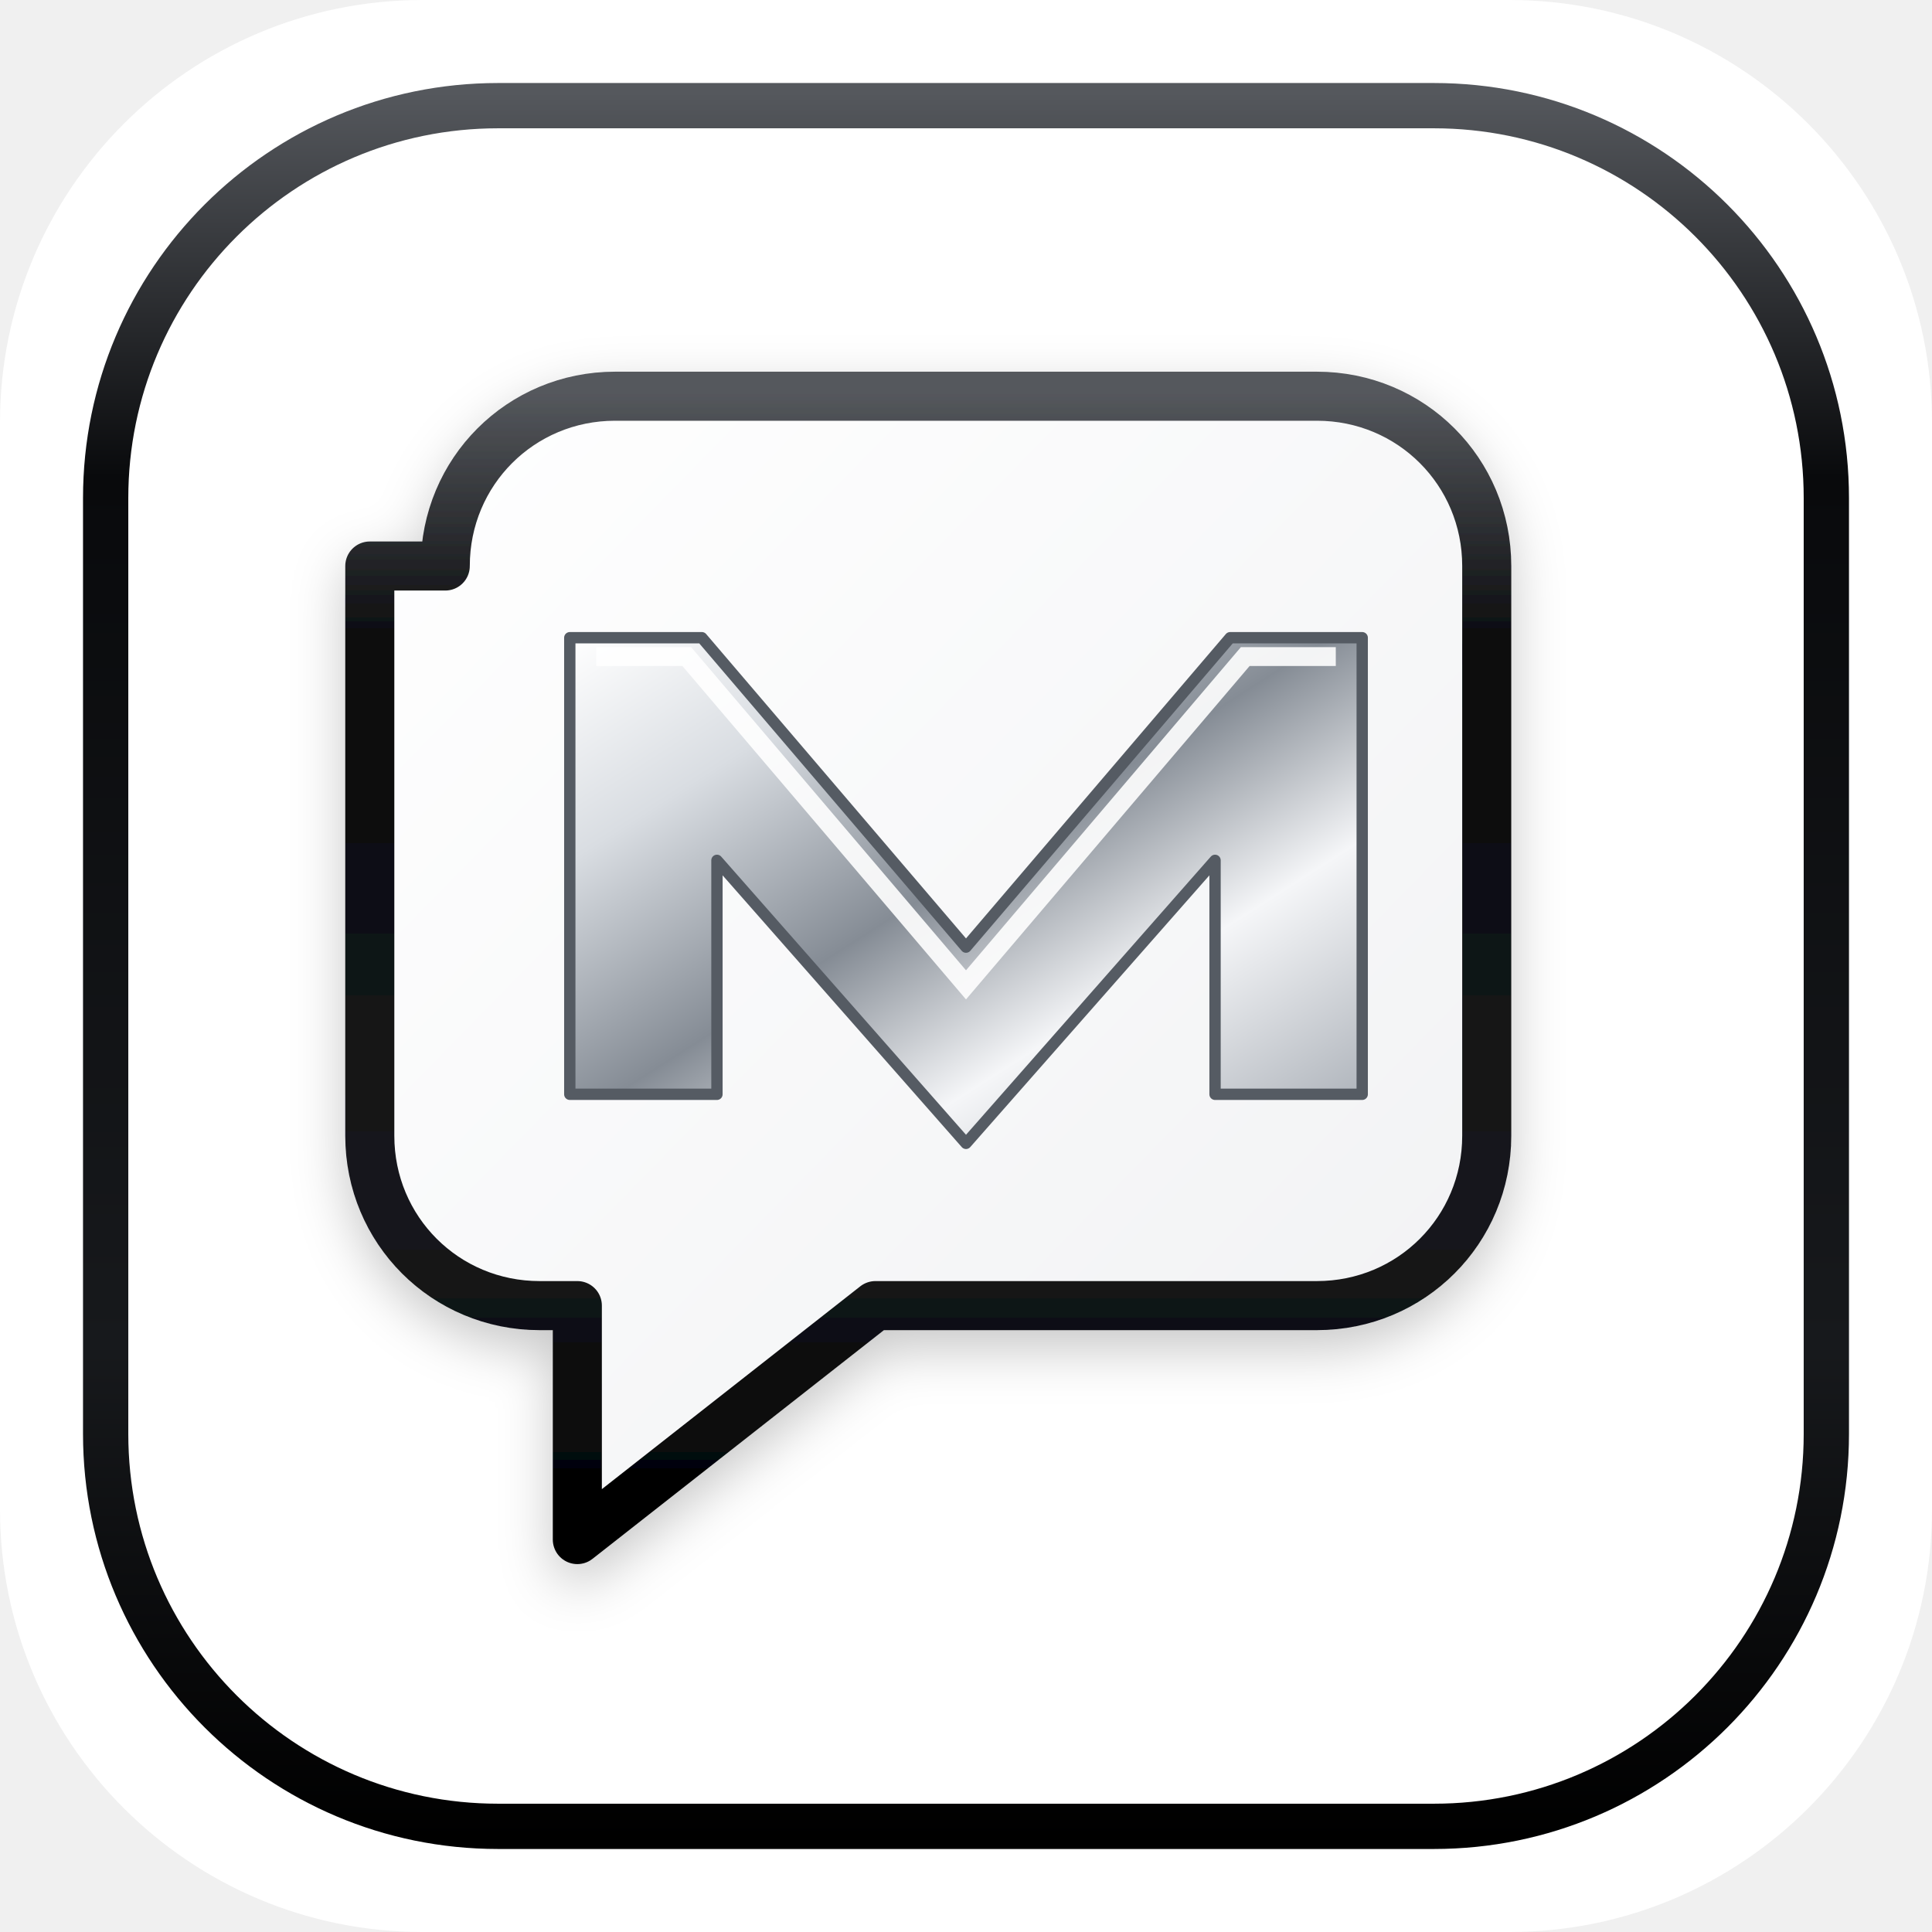
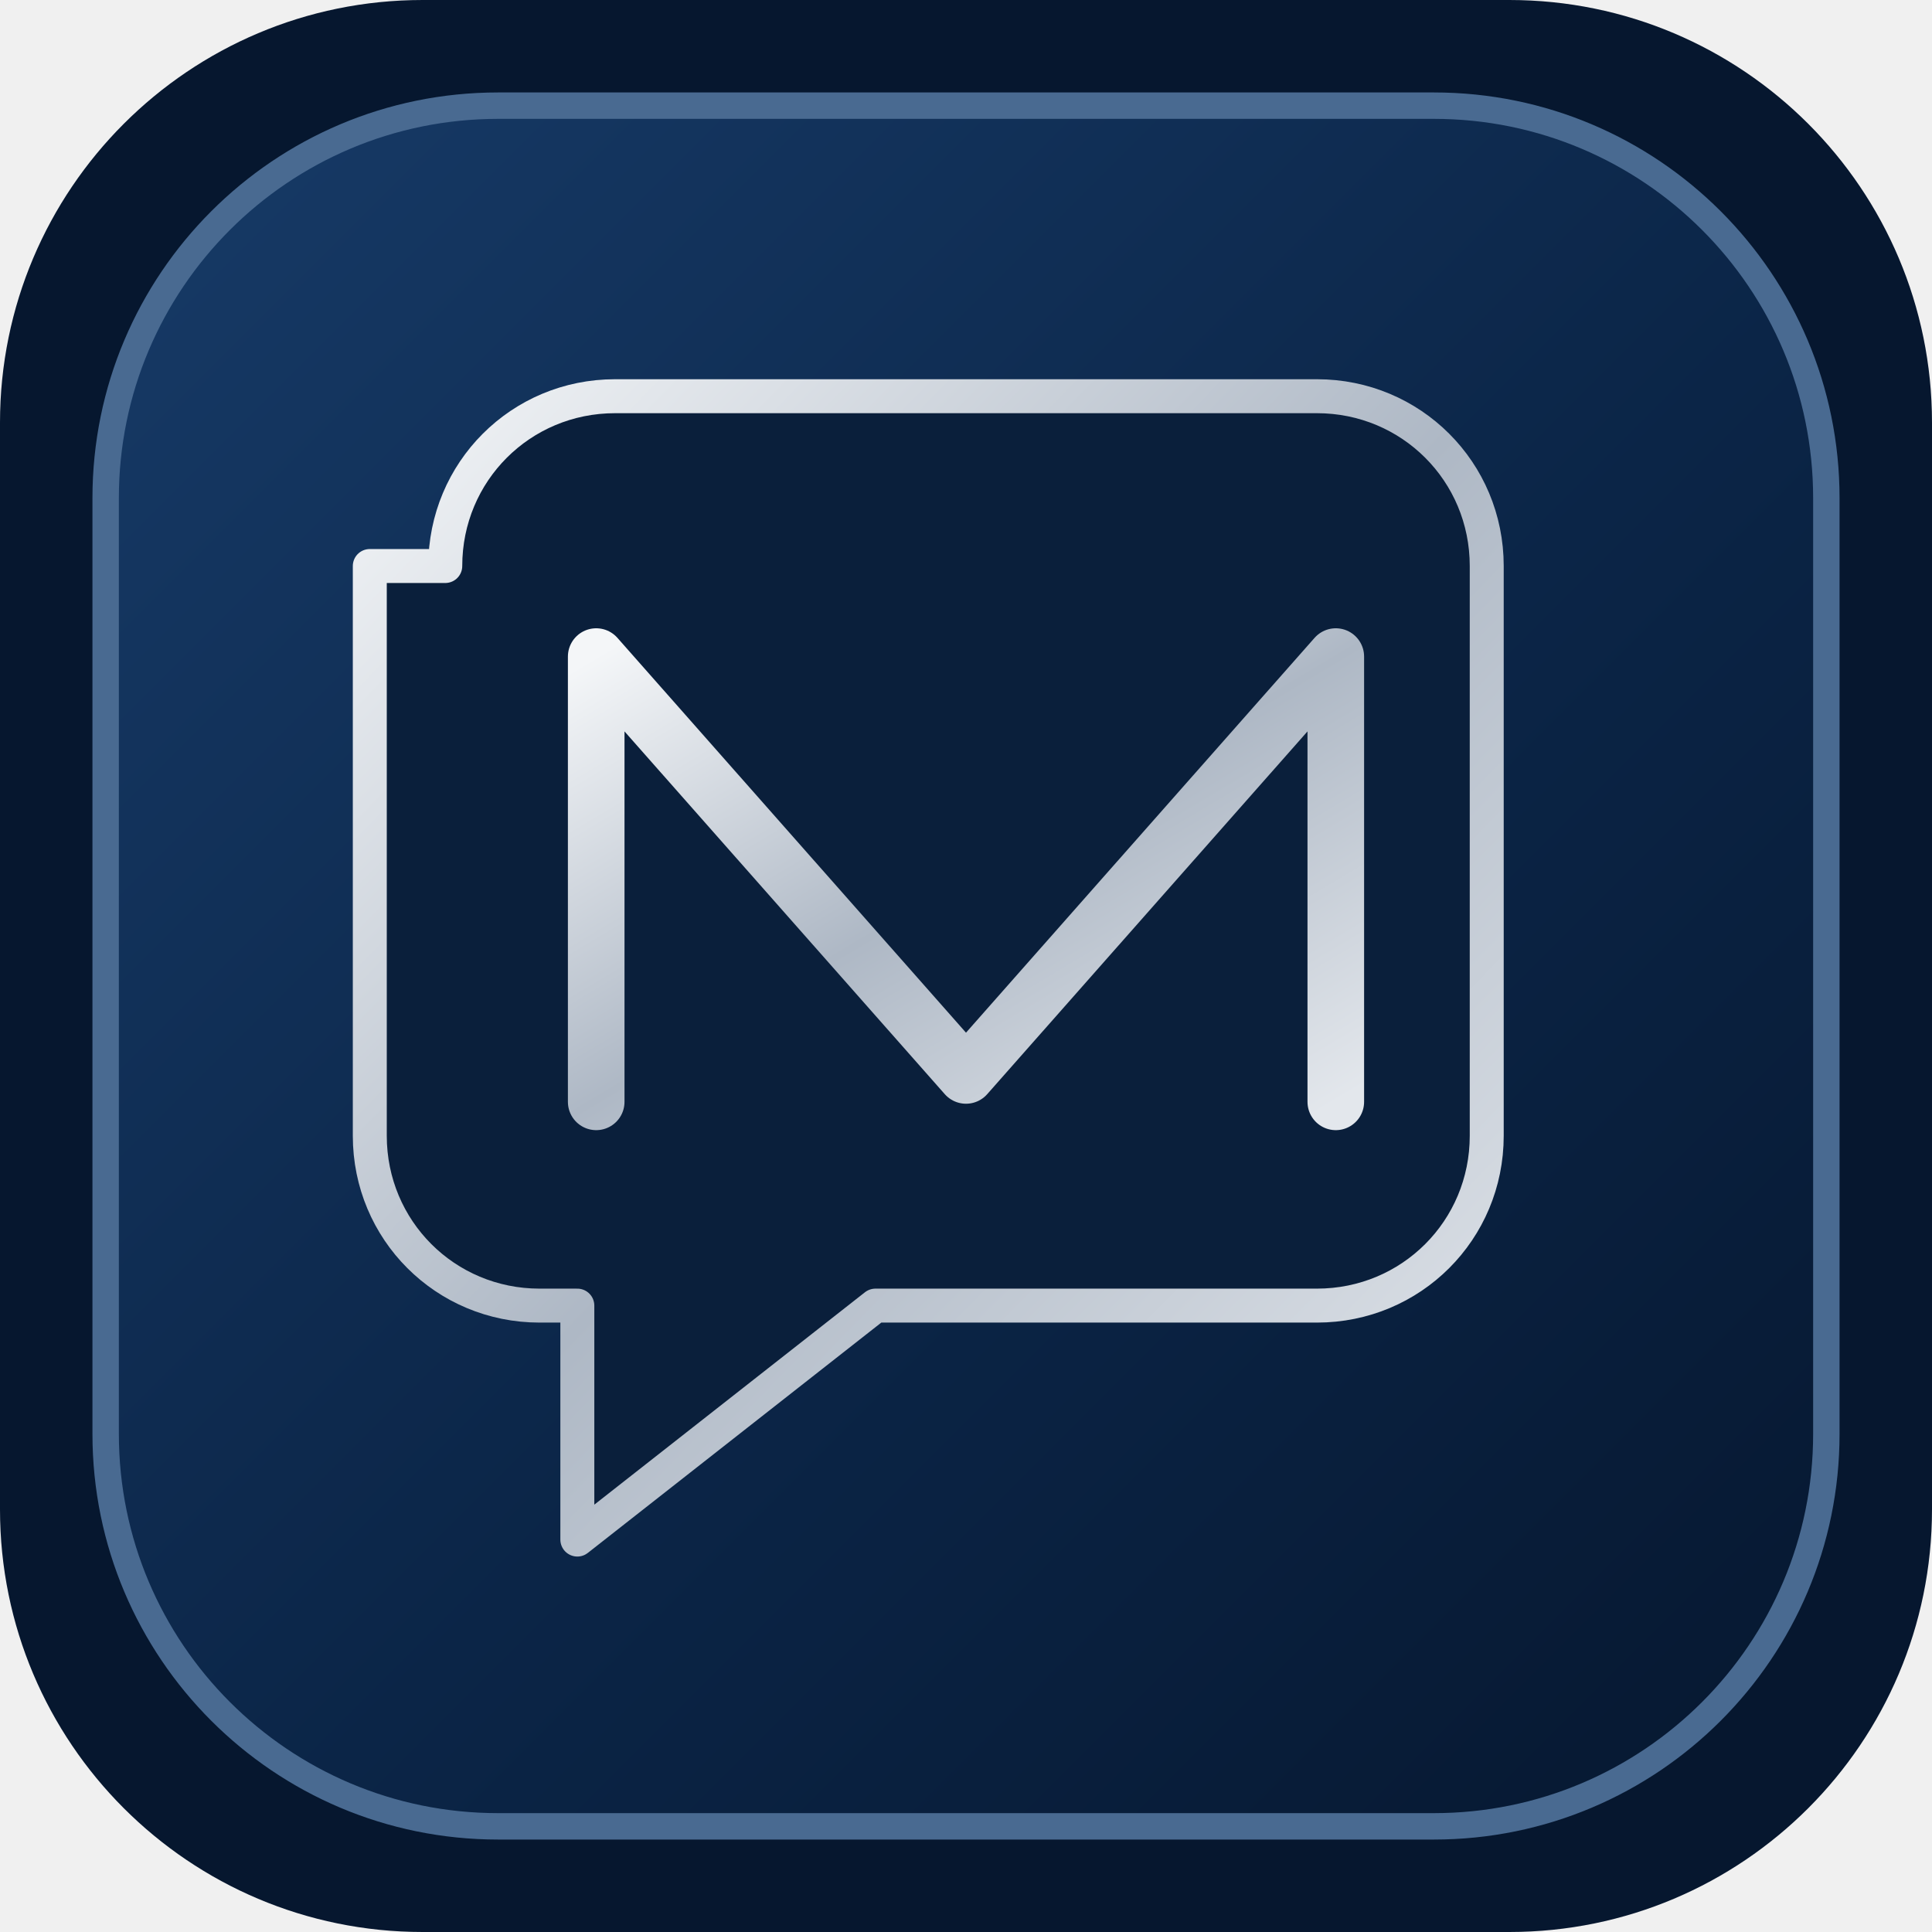
<svg xmlns="http://www.w3.org/2000/svg" viewBox="0 0 512 512">
  <defs>
+     <linearGradient id="bg" x1="0" y1="0" x2="1" y2="1">
+       <stop stop-color="#173B68" />
+       <stop offset=".55" stop-color="#0B2547" />
+       <stop offset="1" stop-color="#06172F" />
+     </linearGradient>
    <linearGradient id="silver" x1="0" y1="0" x2="1" y2="1">
-       <stop stop-color="#FFFFFF" />
-       <stop offset=".22" stop-color="#D9DDE2" />
-       <stop offset=".48" stop-color="#858C95" />
-       <stop offset=".7" stop-color="#F5F6F8" />
-       <stop offset="1" stop-color="#A3A9B1" />
+       <stop stop-color="#F4F6F8" />
+       <stop offset=".5" stop-color="#AEB8C5" />
+       <stop offset="1" stop-color="#E3E7EC" />
    </linearGradient>
-     <linearGradient id="black" x1="0" y1="0" x2="0" y2="1">
-       <stop stop-color="#55585D" />
-       <stop offset=".22" stop-color="#090A0C" />
-       <stop offset=".72" stop-color="#17191C" />
-       <stop offset="1" stop-color="#000000" />
-     </linearGradient>
-     <linearGradient id="bubble" x1="0" y1="0" x2="1" y2="1">
-       <stop stop-color="#FFFFFF" />
-       <stop offset="1" stop-color="#F0F1F3" />
-     </linearGradient>
-     <filter id="shadow" x="-20%" y="-20%" width="140%" height="150%">
-       <feGaussianBlur in="SourceAlpha" stdDeviation="7" />
-       <feOffset dy="5" />
-       <feComponentTransfer>
-         <feFuncA type="linear" slope=".22" />
-       </feComponentTransfer>
-       <feMerge>
-         <feMergeNode />
-         <feMergeNode in="SourceGraphic" />
-       </feMerge>
-     </filter>
  </defs>
-   <rect width="512" height="512" rx="112" fill="#FFFFFF" />
-   <rect x="28" y="28" width="456" height="456" rx="104" fill="#FFFFFF" stroke="url(#black)" stroke-width="12" />
-   <path d="M118 150c0-25 20-45 45-45h186c25 0 45 20 45 45v151c0 25-20 45-45 45H232l-79 62v-62h-10c-25 0-45-20-45-45V150z" fill="url(#bubble)" stroke="url(#black)" stroke-width="13" stroke-linejoin="round" filter="url(#shadow)" />
-   <path d="M151 290V169h35l70 82 70-82h35v121h-39v-62l-66 75-66-75v62z" fill="url(#silver)" stroke="#555B63" stroke-width="3" stroke-linejoin="round" />
-   <path d="M158 174h24l74 87 74-87h24" fill="none" stroke="#FFFFFF" stroke-width="5" opacity=".9" />
+   <rect width="512" height="512" rx="112" fill="#06172F" />
+   <rect x="28" y="28" width="456" height="456" rx="104" fill="url(#bg)" stroke="#496A91" stroke-width="7" />
+   <path d="M118 150c0-25 20-45 45-45h186c25 0 45 20 45 45v151c0 25-20 45-45 45H232l-79 62v-62h-10c-25 0-45-20-45-45V150z" fill="#0A1F3B" stroke="url(#silver)" stroke-width="9" stroke-linejoin="round" />
+   <path d="M158 292V174l98 111 98-111v118" fill="none" stroke="url(#silver)" stroke-width="15" stroke-linecap="round" stroke-linejoin="round" />
</svg>
